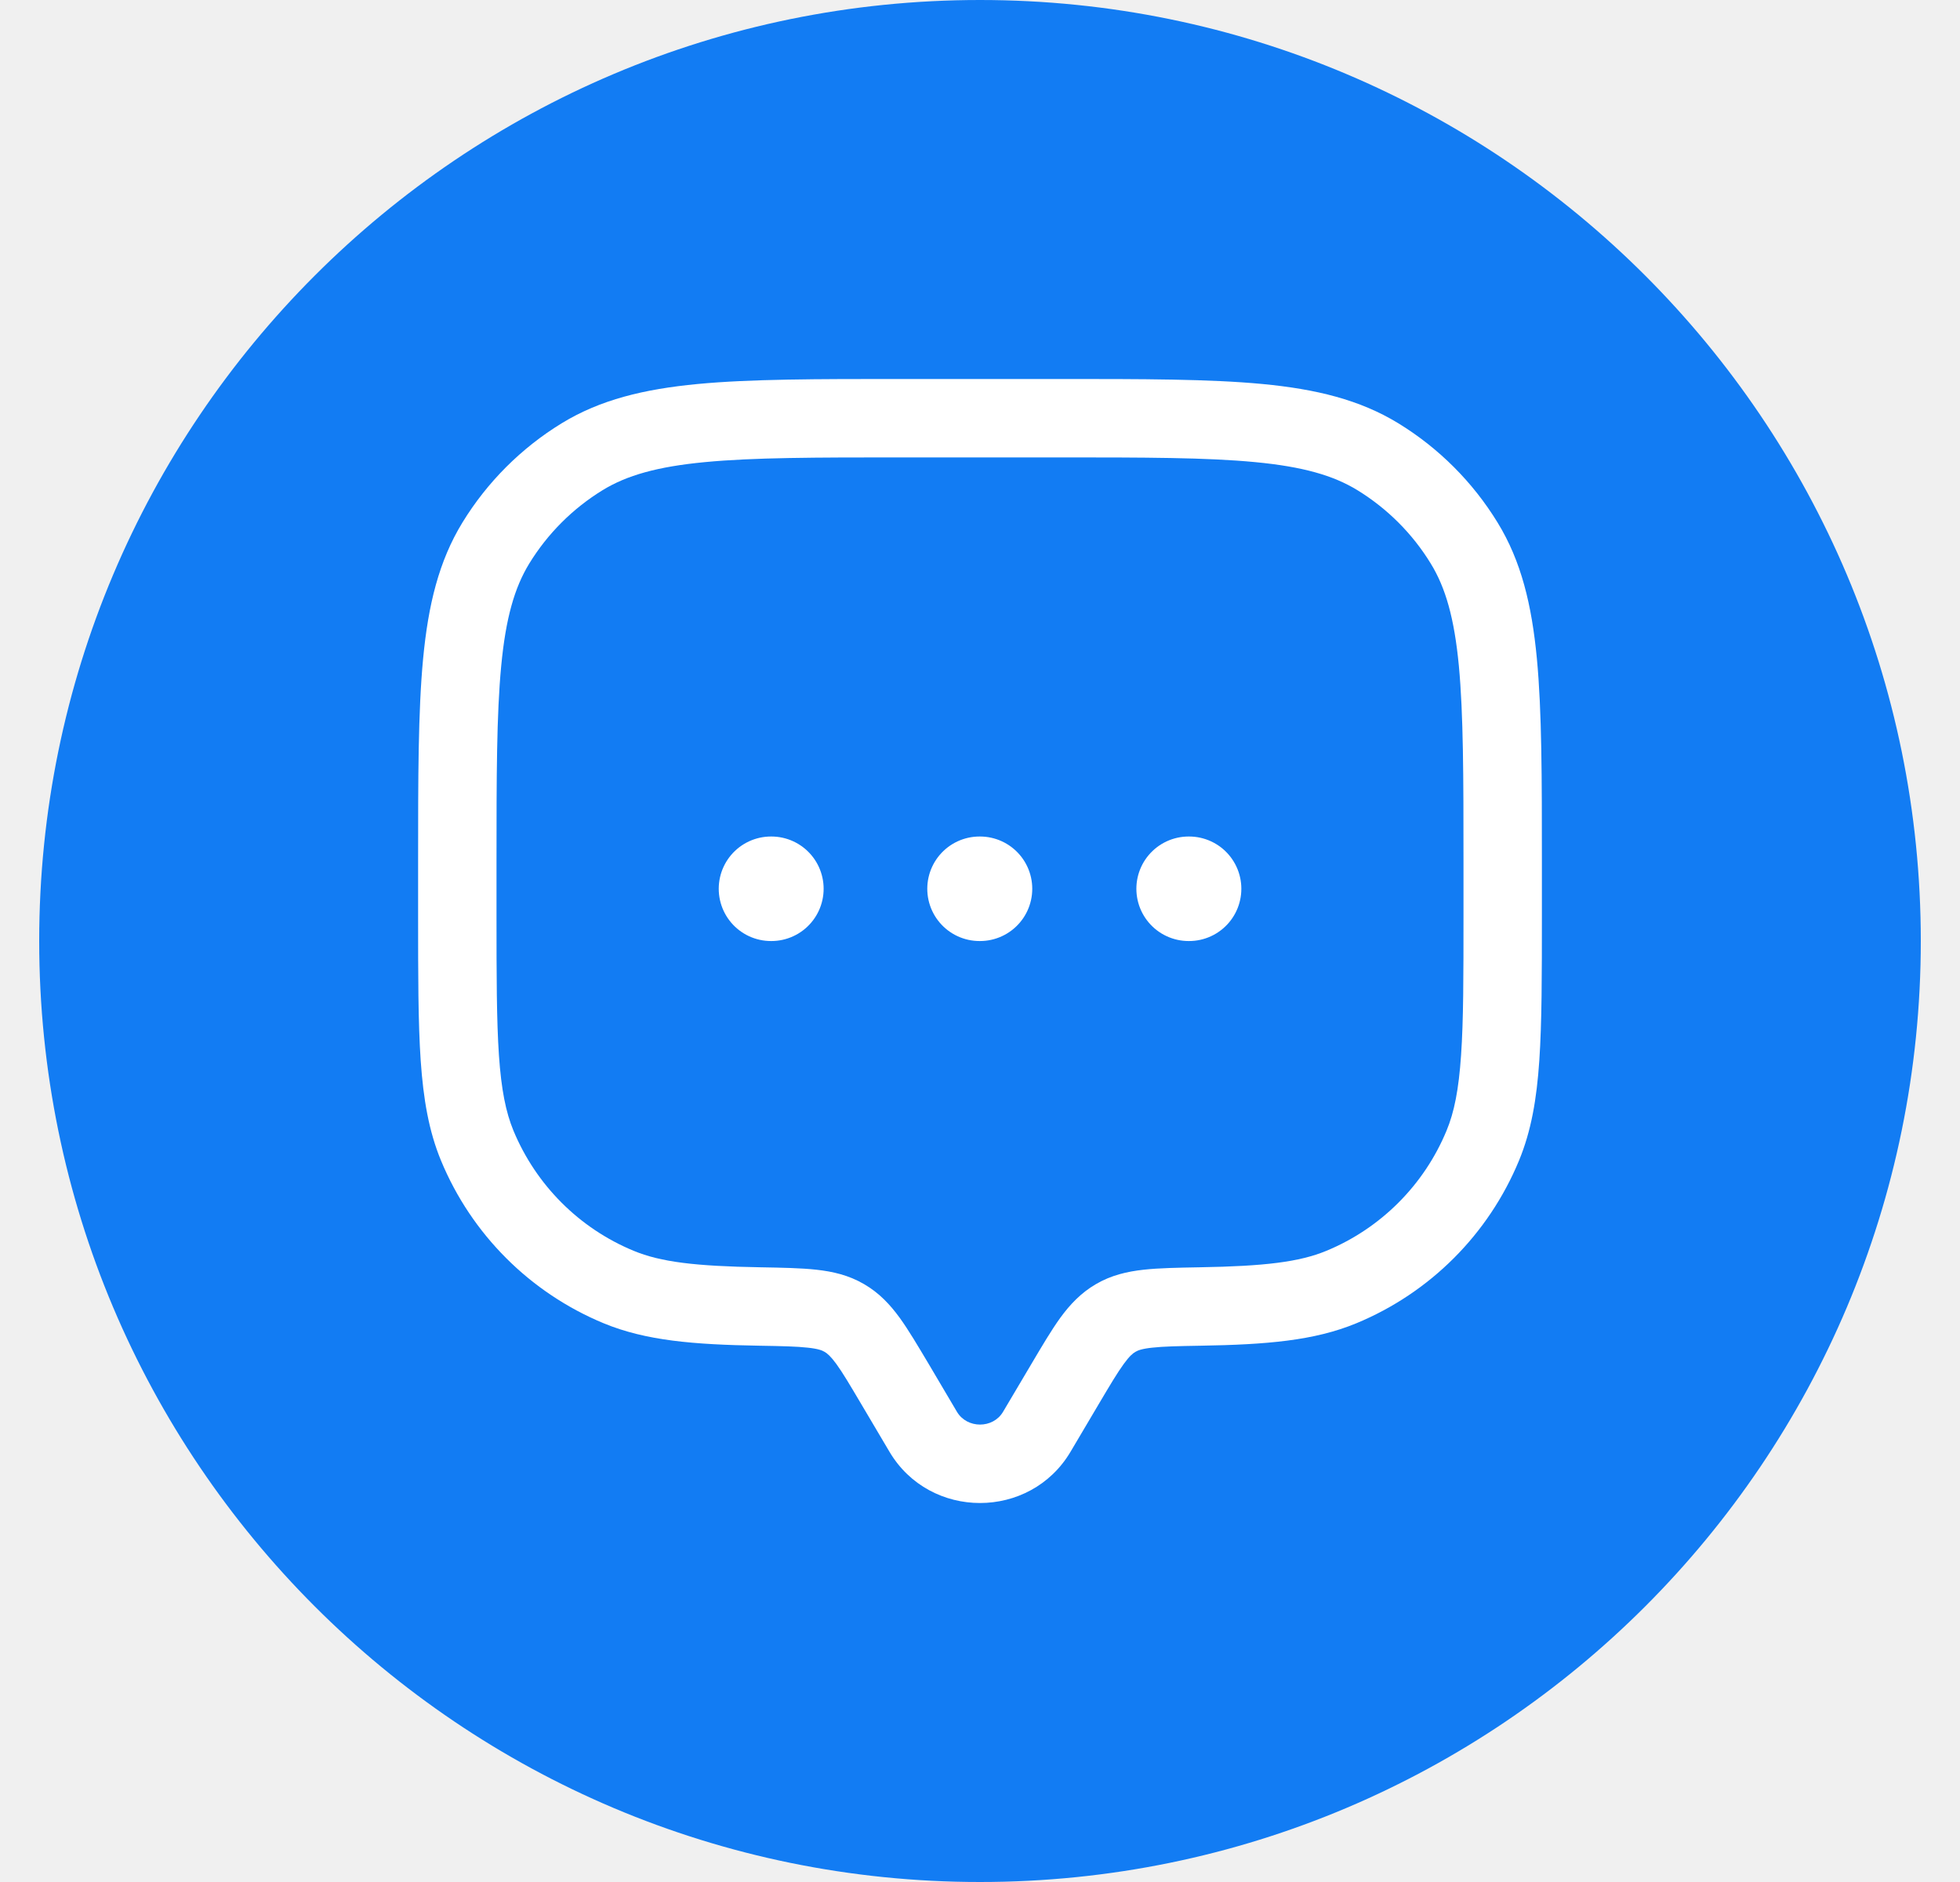
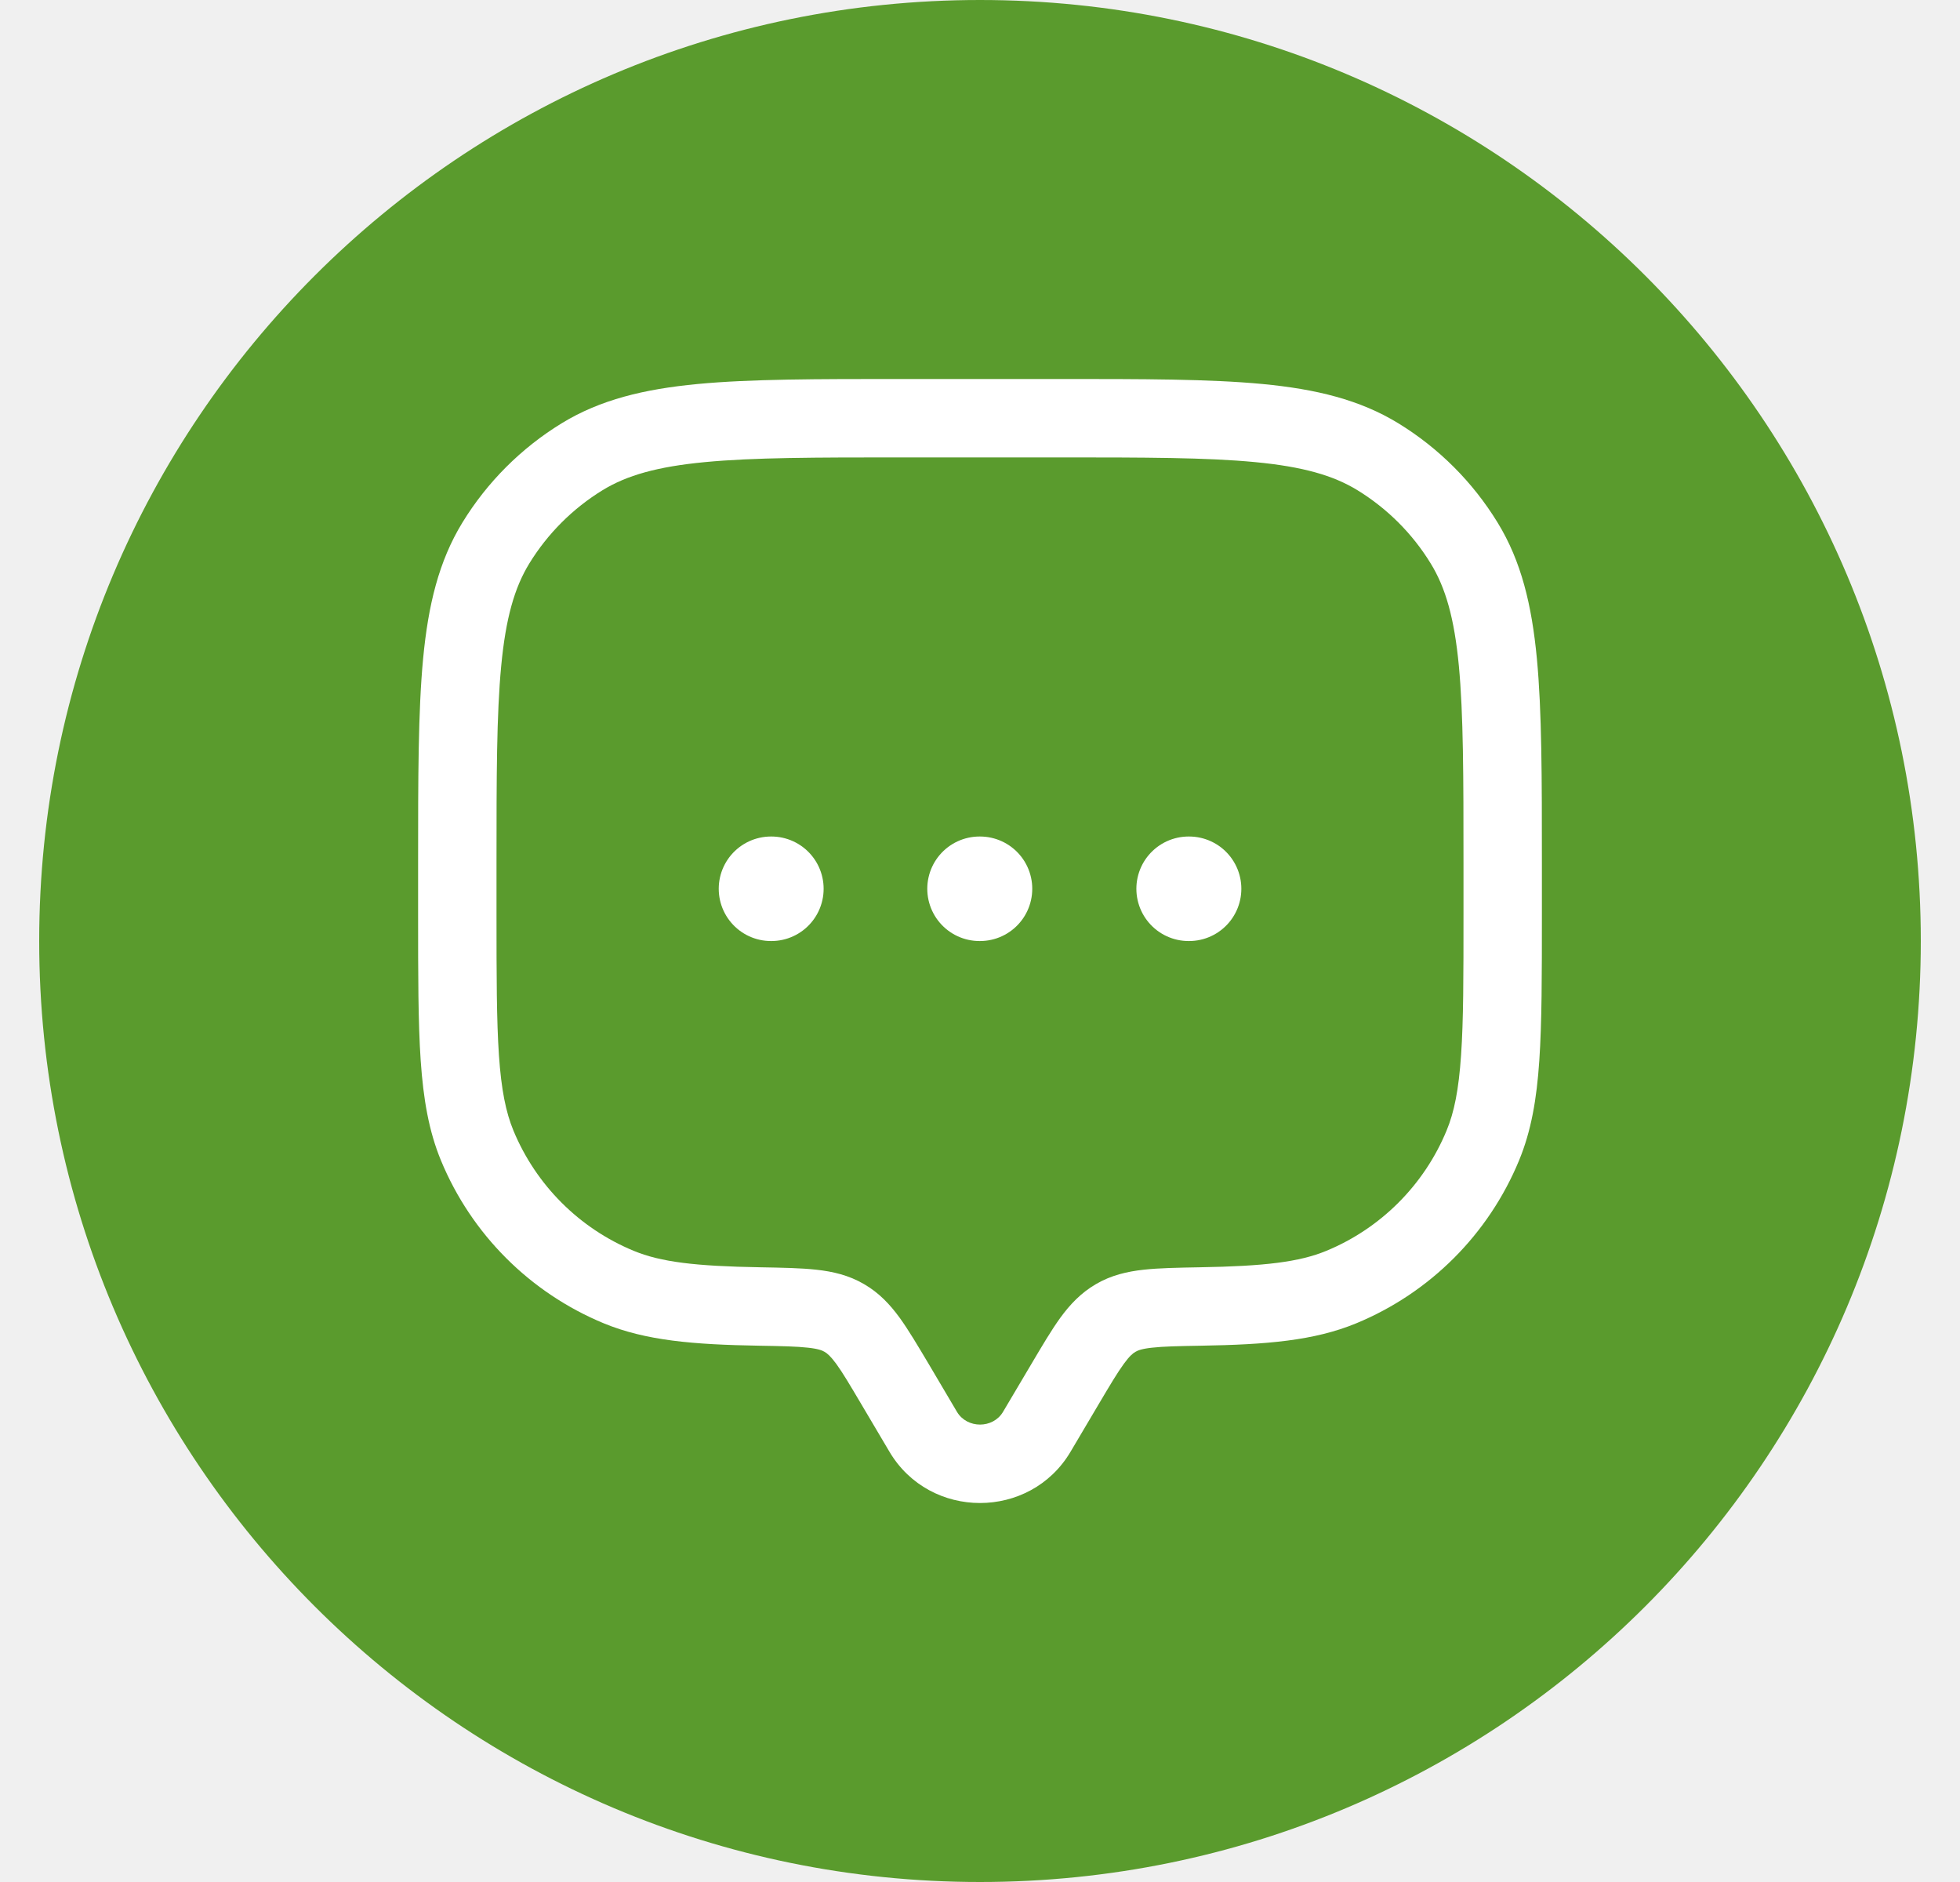
<svg xmlns="http://www.w3.org/2000/svg" width="25" height="24" viewBox="0 0 25 24" fill="none">
-   <rect x="0.5" width="24" height="24" rx="12" fill="#127CF3" />
+   <rect x="0.5" width="24" height="24" rx="12" fill="#5a9b2d" />
  <path d="M13.225 18.259L13.655 18.513L13.225 18.259ZM13.586 17.648L13.156 17.393L13.586 17.648ZM11.414 17.648L10.984 17.903L11.414 17.648ZM11.776 18.259L12.206 18.004L11.776 18.259ZM6.087 14.609L6.549 14.418H6.549L6.087 14.609ZM9.693 16.661L9.685 17.161H9.685L9.693 16.661ZM7.891 16.413L7.7 16.875L7.7 16.875L7.891 16.413ZM18.913 14.609L19.375 14.8L18.913 14.609ZM15.307 16.661L15.299 16.161L15.307 16.661ZM17.109 16.413L17.3 16.875V16.875L17.109 16.413ZM17.575 5.825L17.314 6.251V6.251L17.575 5.825ZM18.676 6.925L19.102 6.664V6.664L18.676 6.925ZM7.425 5.825L7.164 5.398V5.398L7.425 5.825ZM6.325 6.925L5.898 6.664H5.898L6.325 6.925ZM10.769 16.807L11.02 16.375L11.02 16.375L10.769 16.807ZM13.225 18.259L13.655 18.513L14.016 17.903L13.586 17.648L13.156 17.393L12.794 18.004L13.225 18.259ZM11.414 17.648L10.984 17.903L11.345 18.513L11.776 18.259L12.206 18.004L11.845 17.393L11.414 17.648ZM13.225 18.259L12.794 18.004C12.666 18.221 12.335 18.221 12.206 18.004L11.776 18.259L11.345 18.513C11.861 19.385 13.139 19.385 13.655 18.513L13.225 18.259ZM11.5 5.333V5.833H13.5V5.333V4.833H11.5V5.333ZM19.167 11H18.667V11.667H19.167H19.667V11H19.167ZM5.833 11.667H6.333V11H5.833H5.333V11.667H5.833ZM5.833 11.667H5.333C5.333 12.437 5.333 13.039 5.366 13.525C5.4 14.015 5.469 14.423 5.625 14.8L6.087 14.609L6.549 14.418C6.452 14.183 6.394 13.896 6.364 13.457C6.334 13.013 6.333 12.45 6.333 11.667H5.833ZM9.693 16.661L9.702 16.161C8.865 16.147 8.426 16.093 8.083 15.951L7.891 16.413L7.7 16.875C8.237 17.097 8.848 17.147 9.685 17.161L9.693 16.661ZM6.087 14.609L5.625 14.8C6.014 15.74 6.761 16.486 7.7 16.875L7.891 16.413L8.083 15.951C7.388 15.664 6.837 15.112 6.549 14.418L6.087 14.609ZM19.167 11.667H18.667C18.667 12.45 18.667 13.013 18.636 13.457C18.606 13.896 18.549 14.183 18.451 14.418L18.913 14.609L19.375 14.8C19.531 14.423 19.601 14.015 19.634 13.525C19.667 13.039 19.667 12.437 19.667 11.667H19.167ZM15.307 16.661L15.316 17.161C16.153 17.147 16.764 17.097 17.3 16.875L17.109 16.413L16.918 15.951C16.574 16.093 16.135 16.147 15.299 16.161L15.307 16.661ZM18.913 14.609L18.451 14.418C18.164 15.112 17.612 15.664 16.918 15.951L17.109 16.413L17.3 16.875C18.24 16.486 18.986 15.74 19.375 14.8L18.913 14.609ZM13.5 5.333V5.833C14.601 5.833 15.392 5.834 16.008 5.893C16.617 5.951 17.005 6.062 17.314 6.251L17.575 5.825L17.836 5.398C17.344 5.097 16.785 4.962 16.103 4.897C15.428 4.833 14.582 4.833 13.5 4.833V5.333ZM19.167 11H19.667C19.667 9.919 19.667 9.072 19.603 8.398C19.538 7.715 19.404 7.156 19.102 6.664L18.676 6.925L18.249 7.186C18.439 7.495 18.55 7.883 18.608 8.492C18.666 9.109 18.667 9.899 18.667 11H19.167ZM17.575 5.825L17.314 6.251C17.695 6.485 18.016 6.805 18.249 7.186L18.676 6.925L19.102 6.664C18.786 6.148 18.352 5.714 17.836 5.398L17.575 5.825ZM11.5 5.333V4.833C10.419 4.833 9.572 4.833 8.898 4.897C8.215 4.962 7.656 5.097 7.164 5.398L7.425 5.825L7.686 6.251C7.995 6.062 8.383 5.951 8.992 5.893C9.609 5.834 10.399 5.833 11.5 5.833V5.333ZM5.833 11H6.333C6.333 9.899 6.334 9.109 6.393 8.492C6.451 7.883 6.562 7.495 6.751 7.186L6.325 6.925L5.898 6.664C5.597 7.156 5.462 7.715 5.397 8.398C5.333 9.072 5.333 9.919 5.333 11H5.833ZM7.425 5.825L7.164 5.398C6.648 5.714 6.214 6.148 5.898 6.664L6.325 6.925L6.751 7.186C6.985 6.805 7.305 6.485 7.686 6.251L7.425 5.825ZM11.414 17.648L11.845 17.393C11.709 17.165 11.59 16.963 11.475 16.804C11.353 16.637 11.214 16.487 11.02 16.375L10.769 16.807L10.517 17.239C10.549 17.257 10.592 17.291 10.667 17.393C10.748 17.504 10.839 17.658 10.984 17.903L11.414 17.648ZM9.693 16.661L9.685 17.161C9.977 17.166 10.163 17.17 10.304 17.186C10.436 17.2 10.487 17.221 10.517 17.239L10.769 16.807L11.02 16.375C10.825 16.261 10.622 16.215 10.414 16.192C10.216 16.17 9.976 16.166 9.702 16.161L9.693 16.661ZM13.586 17.648L14.016 17.903C14.161 17.658 14.253 17.504 14.334 17.393C14.408 17.291 14.451 17.257 14.483 17.239L14.232 16.807L13.98 16.375C13.787 16.487 13.647 16.637 13.525 16.804C13.41 16.963 13.291 17.165 13.156 17.393L13.586 17.648ZM15.307 16.661L15.299 16.161C15.024 16.166 14.784 16.17 14.586 16.192C14.379 16.215 14.175 16.261 13.98 16.375L14.232 16.807L14.483 17.239C14.513 17.221 14.564 17.2 14.696 17.186C14.838 17.17 15.023 17.166 15.316 17.161L15.307 16.661Z" fill="white" />
  <path d="M9.834 11.334H9.839M12.494 11.334H12.5M15.161 11.334H15.167" stroke="white" stroke-width="1.333" stroke-linecap="round" stroke-linejoin="round" />
</svg>
